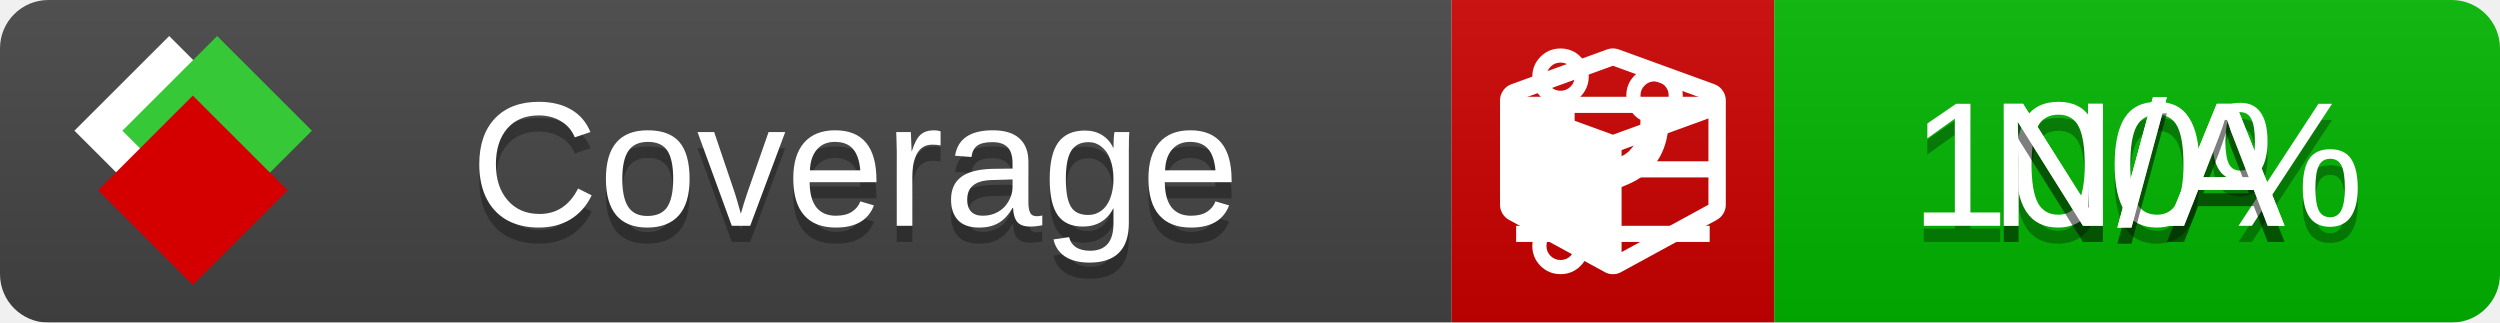
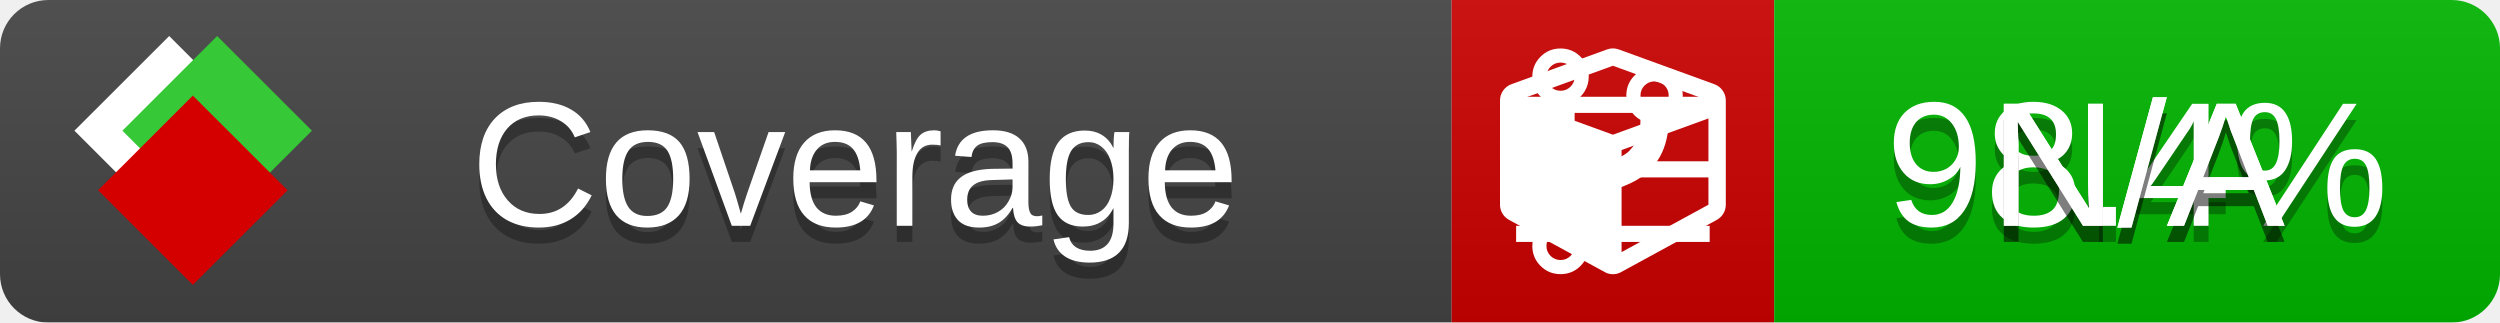
<svg xmlns="http://www.w3.org/2000/svg" xmlns:xlink="http://www.w3.org/1999/xlink" width="155" height="20">
  <style type="text/css">
          
            @keyframes fade1 {
                0% { visibility: visible; opacity: 1; }
               27% { visibility: visible; opacity: 1; }
               33% { visibility: hidden; opacity: 0; }
               60% { visibility: hidden; opacity: 0; }
               66% { visibility: hidden; opacity: 0; }
               93% { visibility: hidden; opacity: 0; }
              100% { visibility: visible; opacity: 1; }
            }
            @keyframes fade2 {
                0% { visibility: hidden; opacity: 0; }
               27% { visibility: hidden; opacity: 0; }
               33% { visibility: visible; opacity: 1; }
               60% { visibility: visible; opacity: 1; }
               66% { visibility: hidden; opacity: 0; }
               93% { visibility: hidden; opacity: 0; }
              100% { visibility: hidden; opacity: 0; }
            }
            @keyframes fade3 {
                0% { visibility: hidden; opacity: 0; }
               27% { visibility: hidden; opacity: 0; }
               33% { visibility: hidden; opacity: 0; }
               60% { visibility: hidden; opacity: 0; }
               66% { visibility: visible; opacity: 1; }
               93% { visibility: visible; opacity: 1; }
              100% { visibility: hidden; opacity: 0; }
            }
            .linecoverage {
                animation-duration: 15s;
                animation-name: fade1;
                animation-iteration-count: infinite;
            }
            .branchcoverage {
                animation-duration: 15s;
                animation-name: fade2;
                animation-iteration-count: infinite;
            }
            .methodcoverage {
                animation-duration: 15s;
                animation-name: fade3;
                animation-iteration-count: infinite;
            }
          
    </style>
  <defs>
    <linearGradient id="gradient" x2="0" y2="100%">
      <stop offset="0" stop-color="#bbb" stop-opacity=".1" />
      <stop offset="1" stop-opacity=".1" />
    </linearGradient>
    <linearGradient id="c">
      <stop offset="0" stop-color="#d40000" />
      <stop offset="1" stop-color="#ff2a2a" />
    </linearGradient>
    <linearGradient id="a">
      <stop offset="0" stop-color="#e0e0de" />
      <stop offset="1" stop-color="#fff" />
    </linearGradient>
    <linearGradient id="b">
      <stop offset="0" stop-color="#37c837" />
      <stop offset="1" stop-color="#217821" />
    </linearGradient>
    <linearGradient xlink:href="#a" id="e" x1="106.44" x2="69.96" y1="-11.96" y2="-46.84" gradientTransform="matrix(-.8426 -.00045 -.00045 -.8426 -94.27 -75.82)" gradientUnits="userSpaceOnUse" />
    <linearGradient xlink:href="#b" id="f" x1="56.19" x2="77.97" y1="-23.45" y2="10.62" gradientTransform="matrix(.8426 .00045 .00045 .8426 94.27 75.82)" gradientUnits="userSpaceOnUse" />
    <linearGradient xlink:href="#c" id="g" x1="79.98" x2="132.9" y1="10.79" y2="10.79" gradientTransform="matrix(.8426 .00045 .00045 .8426 94.27 75.82)" gradientUnits="userSpaceOnUse" />
    <mask id="mask">
      <rect width="155" height="20" rx="3" fill="#fff" />
    </mask>
    <g id="icon" transform="matrix(.04486 0 0 .04481 -.48 -.63)">
      <rect width="52.92" height="52.92" x="-109.72" y="-27.13" fill="url(#e)" transform="rotate(-135)" />
      <rect width="52.92" height="52.92" x="70.19" y="-39.18" fill="url(#f)" transform="rotate(45)" />
      <rect width="52.92" height="52.92" x="80.05" y="-15.74" fill="url(#g)" transform="rotate(45)" />
    </g>
  </defs>
  <g mask="url(#mask)">
    <rect x="0" y="0" width="90" height="20" fill="#444" />
    <rect x="90" y="0" width="20" height="20" fill="#c00" />
    <rect x="110" y="0" width="45" height="20" fill="#00B600" />
    <rect x="0" y="0" width="155" height="20" fill="url(#gradient)" />
  </g>
  <g>
    <path class="linecoverage" stroke="#fff" d="M94 6.5 h12 M94 10.5 h12 M94 14.5 h12" />
    <path class="branchcoverage" fill="#fff" d="m 97.628,15.247 q 0,-0.364 -0.255,-0.619 -0.255,-0.255 -0.619,-0.255 -0.364,0 -0.619,0.255 -0.255,0.255 -0.255,0.619 0,0.364 0.255,0.619 0.255,0.255 0.619,0.255 0.364,0 0.619,-0.255 0.255,-0.255 0.255,-0.619 z m 0,-10.493 q 0,-0.364 -0.255,-0.619 -0.255,-0.255 -0.619,-0.255 -0.364,0 -0.619,0.255 -0.255,0.255 -0.255,0.619 0,0.364 0.255,0.619 0.255,0.255 0.619,0.255 0.364,0 0.619,-0.255 0.255,-0.255 0.255,-0.619 z m 5.83,1.166 q 0,-0.364 -0.255,-0.619 -0.255,-0.255 -0.619,-0.255 -0.364,0 -0.619,0.255 -0.255,0.255 -0.255,0.619 0,0.364 0.255,0.619 0.255,0.255 0.619,0.255 0.364,0 0.619,-0.255 0.255,-0.255 0.255,-0.619 z m 0.874,0 q 0,0.474 -0.237,0.879 -0.237,0.405 -0.638,0.633 -0.018,2.614 -2.059,3.771 -0.619,0.346 -1.849,0.738 -1.166,0.364 -1.544,0.647 -0.378,0.282 -0.378,0.911 l 0,0.237 q 0.401,0.228 0.638,0.633 0.237,0.405 0.237,0.879 0,0.729 -0.51,1.239 -0.51,0.51 -1.239,0.51 -0.729,0 -1.239,-0.51 -0.51,-0.51 -0.51,-1.239 0,-0.474 0.237,-0.879 0.237,-0.405 0.638,-0.633 l 0,-7.469 q -0.401,-0.228 -0.638,-0.633 -0.237,-0.405 -0.237,-0.879 0,-0.729 0.51,-1.239 0.51,-0.51 1.239,-0.51 0.729,0 1.239,0.51 0.51,0.51 0.51,1.239 0,0.474 -0.237,0.879 -0.237,0.405 -0.638,0.633 l 0,4.527 q 0.492,-0.237 1.403,-0.519 0.501,-0.155 0.797,-0.269 0.296,-0.114 0.642,-0.282 0.346,-0.169 0.537,-0.36 0.191,-0.191 0.369,-0.465 0.178,-0.273 0.255,-0.633 0.077,-0.36 0.077,-0.833 -0.401,-0.228 -0.638,-0.633 -0.237,-0.405 -0.237,-0.879 0,-0.729 0.51,-1.239 0.51,-0.51 1.239,-0.51 0.729,0 1.239,0.51 0.51,0.51 0.51,1.239 z" />
    <path class="methodcoverage" fill="#fff" d="m 100.538,15.629 5.385,-2.936 v -5.351 l -5.385,1.96 z M 100,8.351 105.873,6.214 100,4.077 94.127,6.214 Z m 7,-2.12 v 6.462 q 0,0.294 -0.151,0.547 -0.151,0.252 -0.412,0.395 l -5.923,3.231 q -0.236,0.135 -0.513,0.135 -0.278,0 -0.513,-0.135 l -5.923,-3.231 Q 93.303,13.492 93.151,13.239 93,12.987 93,12.692 v -6.462 q 0,-0.337 0.194,-0.614 0.194,-0.278 0.513,-0.395 l 5.923,-2.154 q 0.185,-0.067 0.37,-0.067 0.185,0 0.37,0.067 l 5.923,2.154 q 0.32,0.118 0.513,0.395 Q 107,5.894 107,6.231 Z" />
  </g>
  <g fill="#fff" text-anchor="middle" font-family="Verdana,Arial,Geneva,sans-serif" font-size="11">
    <a xlink:href="https://github.com/danielpalme/ReportGenerator" target="_top">
      <use xlink:href="#icon" transform="translate(3,1) scale(3.5)" />
    </a>
    <text x="53" y="15" fill="#010101" fill-opacity=".3">Coverage</text>
    <text x="53" y="14" fill="#fff">Coverage</text>
-     <text class="linecoverage" x="132.5" y="15" fill="#010101" fill-opacity=".3">100%</text>
-     <text class="linecoverage" x="132.5" y="14">100%</text>
+     <text class="linecoverage" x="132.5" y="15" fill="#010101" fill-opacity=".3">98.4%</text>
+     <text class="linecoverage" x="132.5" y="14">98.4%</text>
    <text class="branchcoverage" x="132.5" y="15" fill="#010101" fill-opacity=".3">N/A</text>
    <text class="branchcoverage" x="132.5" y="14">N/A</text>
    <text class="methodcoverage" x="132.5" y="15" fill="#010101" fill-opacity=".3">N/A</text>
    <text class="methodcoverage" x="132.5" y="14">N/A</text>
  </g>
  <g>
    <rect class="linecoverage" x="90" y="0" width="65" height="20" fill-opacity="0" />
    <rect class="branchcoverage" x="90" y="0" width="65" height="20" fill-opacity="0" />
    <rect class="methodcoverage" x="90" y="0" width="65" height="20" fill-opacity="0" />
  </g>
</svg>
